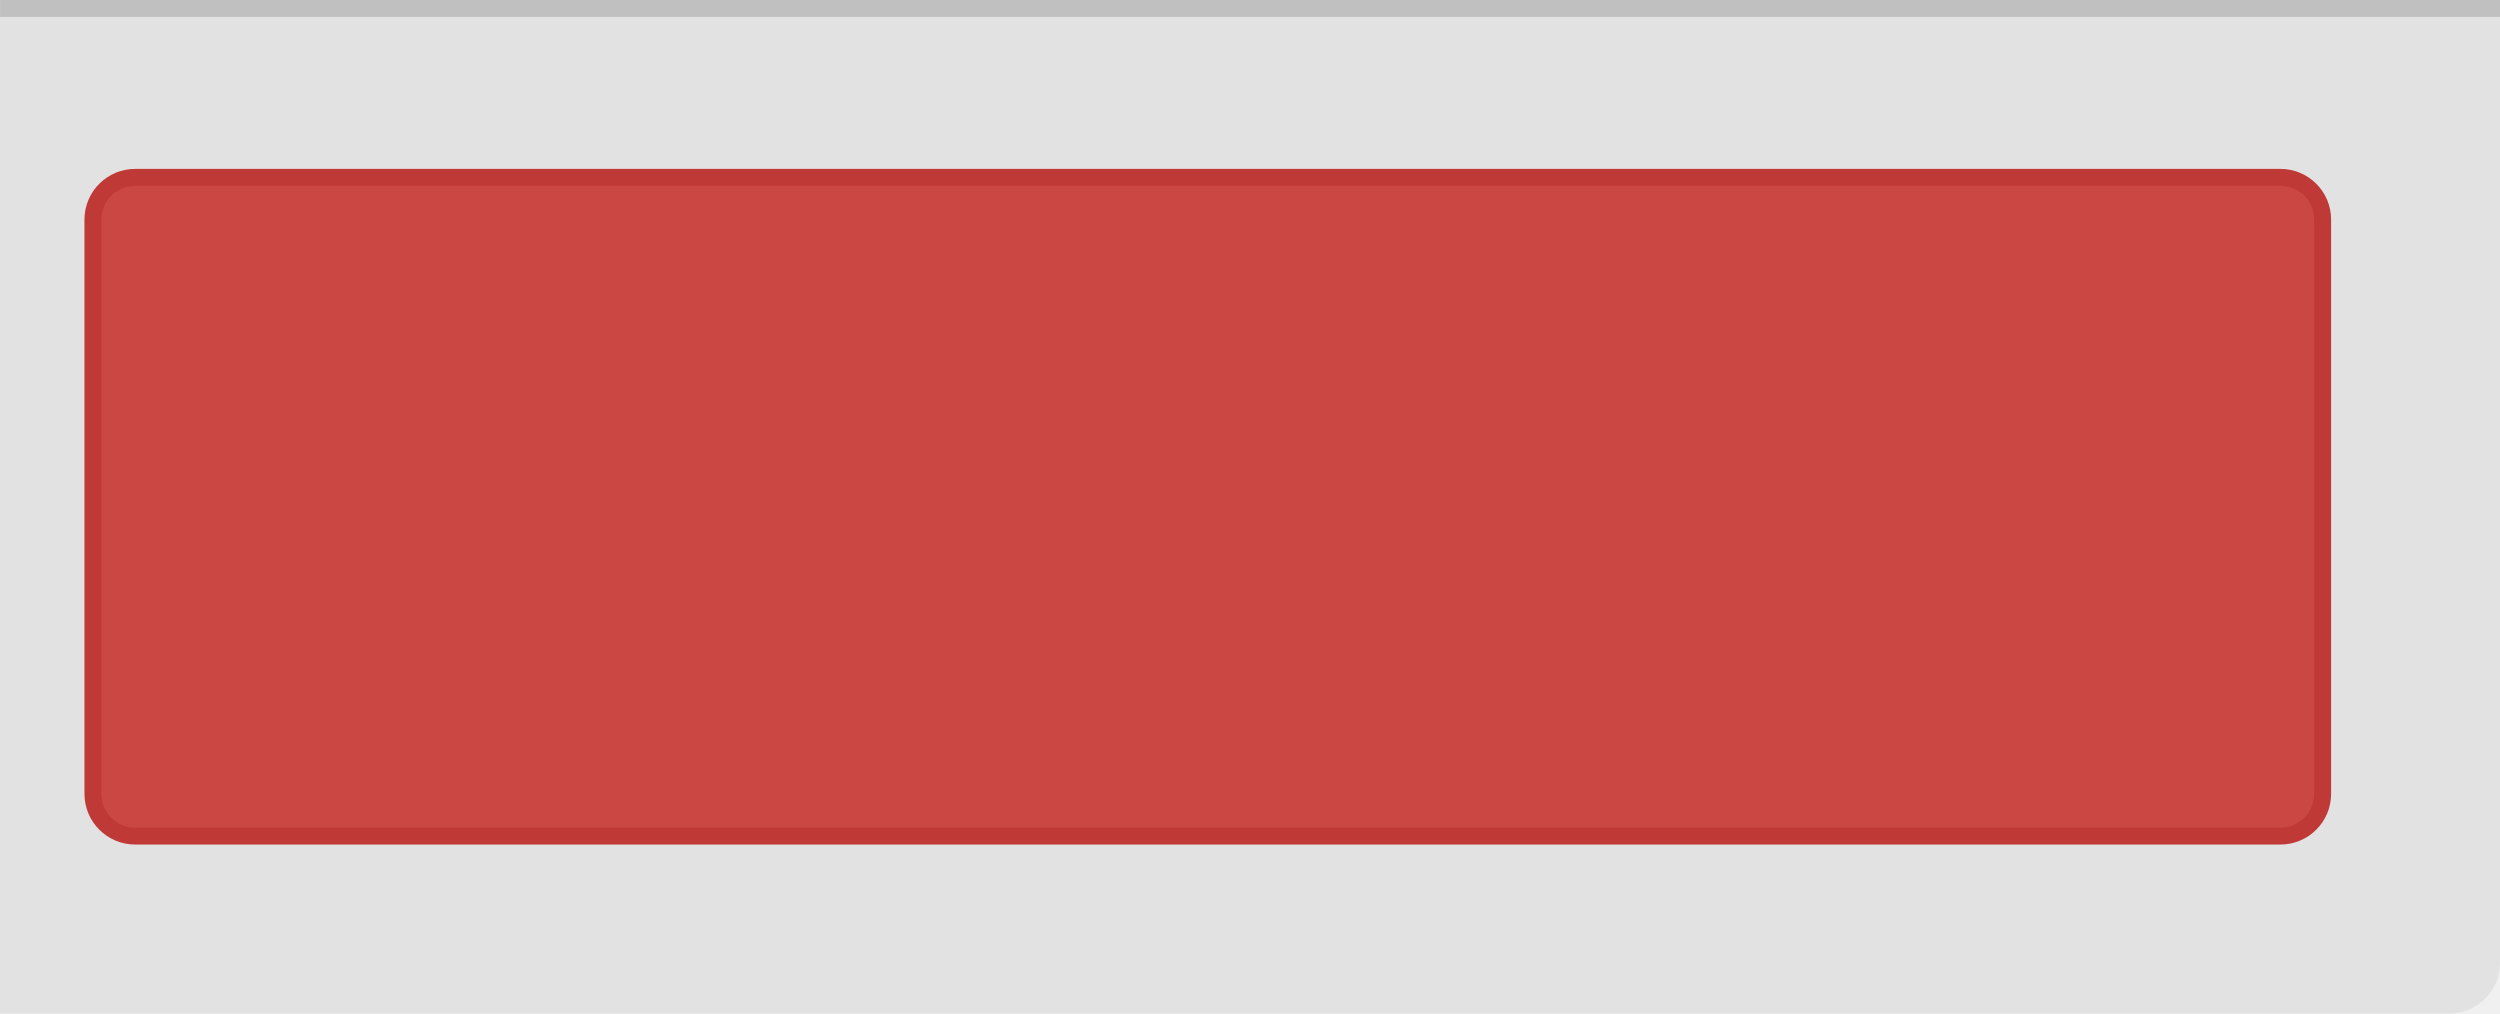
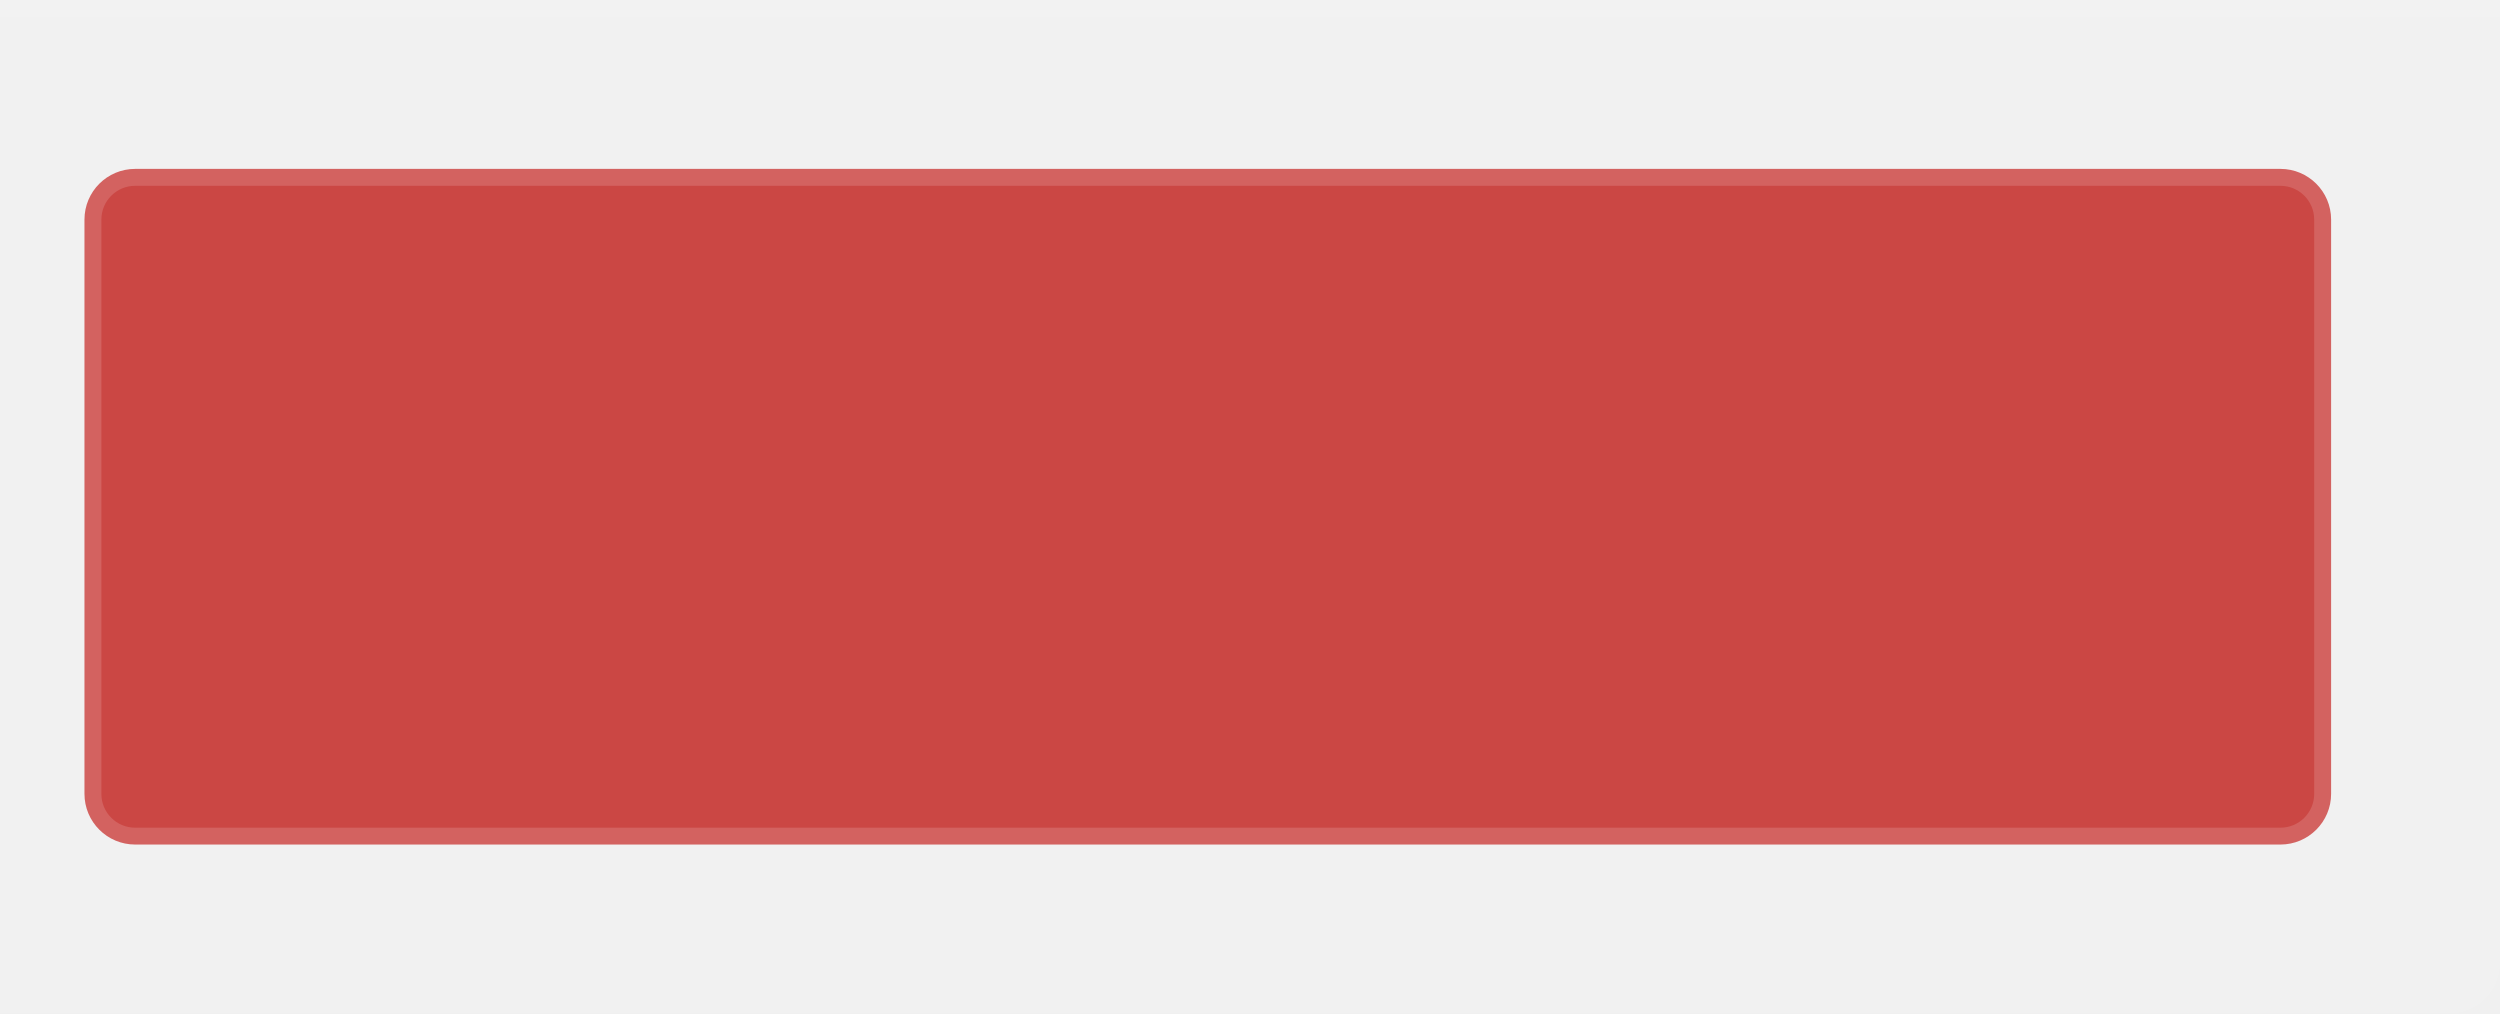
<svg xmlns="http://www.w3.org/2000/svg" width="148" height="60" viewBox="0 0 39.158 15.875" version="1.1" id="svg5">
  <defs id="defs2">
    <clipPath clipPathUnits="userSpaceOnUse" id="clipPath1633">
      <path id="path1635" style="opacity:0.95;fill:#ffffff;stroke-width:0.974;stroke-linecap:round;stroke-linejoin:round" d="m 0.23,-3.969 c -2.033,0 -3.67,1.637 -3.67,3.67 V 16.174 c 0,2.033 1.637,3.67 3.67,3.67 H 16.703 c 2.033,0 3.67,-1.637 3.67,-3.67 V -0.299 C 20.373,-2.332 18.736,-3.969 16.703,-3.969 Z M 3.708,1.058 h 9.518 c 1.175,0 2.12,0.946 2.12,2.12 v 9.518 c 0,1.175 -0.946,2.12 -2.12,2.12 H 3.708 C 2.533,14.817 1.587,13.871 1.587,12.696 V 3.179 c 0,-1.175 0.946,-2.12 2.12,-2.12 z" />
    </clipPath>
  </defs>
  <g id="layer1">
    <g id="g2413" transform="matrix(-1,0,0,1,40.74583,-3.439583)">
-       <path id="rect3629" style="opacity:0.06;fill:#000000;fill-opacity:1;stroke:none;stroke-width:3.991;stroke-linecap:round;stroke-linejoin:round;stroke-miterlimit:4;stroke-dasharray:none;stroke-opacity:0.988;paint-order:stroke markers fill" d="m 6,13 v 57 c 0,1.662 1.338,3 3,3 H 154 V 13 Z" transform="scale(0.2645833)" />
-       <rect style="opacity:0.15;fill:#000000;fill-opacity:1;stroke:none;stroke-width:0.576;stroke-linecap:round;stroke-linejoin:round;stroke-miterlimit:4;stroke-dasharray:none;stroke-opacity:0.988;paint-order:stroke markers fill" id="rect2759" width="39.158" height="0.265" x="1.587" y="3.44" rx="0" ry="0" />
-       <rect style="opacity:1;fill:#bf3936;fill-opacity:1;stroke:none;stroke-width:0.479;stroke-linecap:round;stroke-linejoin:round;paint-order:stroke fill markers" id="rect1110" width="35.19" height="10.583" x="4.233" y="6.085" rx="0.794" ry="0.794" />
+       <path id="rect3629" style="opacity:0.06;fill:#ffffff;fill-opacity:1;stroke:none;stroke-width:3.991;stroke-linecap:round;stroke-linejoin:round;stroke-miterlimit:4;stroke-dasharray:none;stroke-opacity:0.988;paint-order:stroke markers fill" d="m 6,13 v 57 c 0,1.662 1.338,3 3,3 H 154 V 13 Z" transform="scale(0.2645833)" />
+       <rect style="opacity:0.1;fill:#ffffff;fill-opacity:1;stroke:none;stroke-width:0.576;stroke-linecap:round;stroke-linejoin:round;stroke-miterlimit:4;stroke-dasharray:none;stroke-opacity:0.988;paint-order:stroke markers fill" id="rect2759" width="39.158" height="0.265" x="1.587" y="3.44" rx="0" ry="0" />
+       <rect style="opacity:1;fill:#d36260;fill-opacity:1;stroke:none;stroke-width:0.479;stroke-linecap:round;stroke-linejoin:round;paint-order:stroke fill markers" id="rect1110" width="35.19" height="10.583" x="4.233" y="6.085" rx="0.794" ry="0.794" />
      <rect style="fill:#cb4744;fill-opacity:1;stroke:none;stroke-width:0.46;stroke-linecap:round;stroke-linejoin:round;paint-order:stroke fill markers" id="rect2236" width="34.66" height="10.054" x="4.498" y="6.35" rx="0.529" ry="0.529" />
    </g>
  </g>
</svg>
